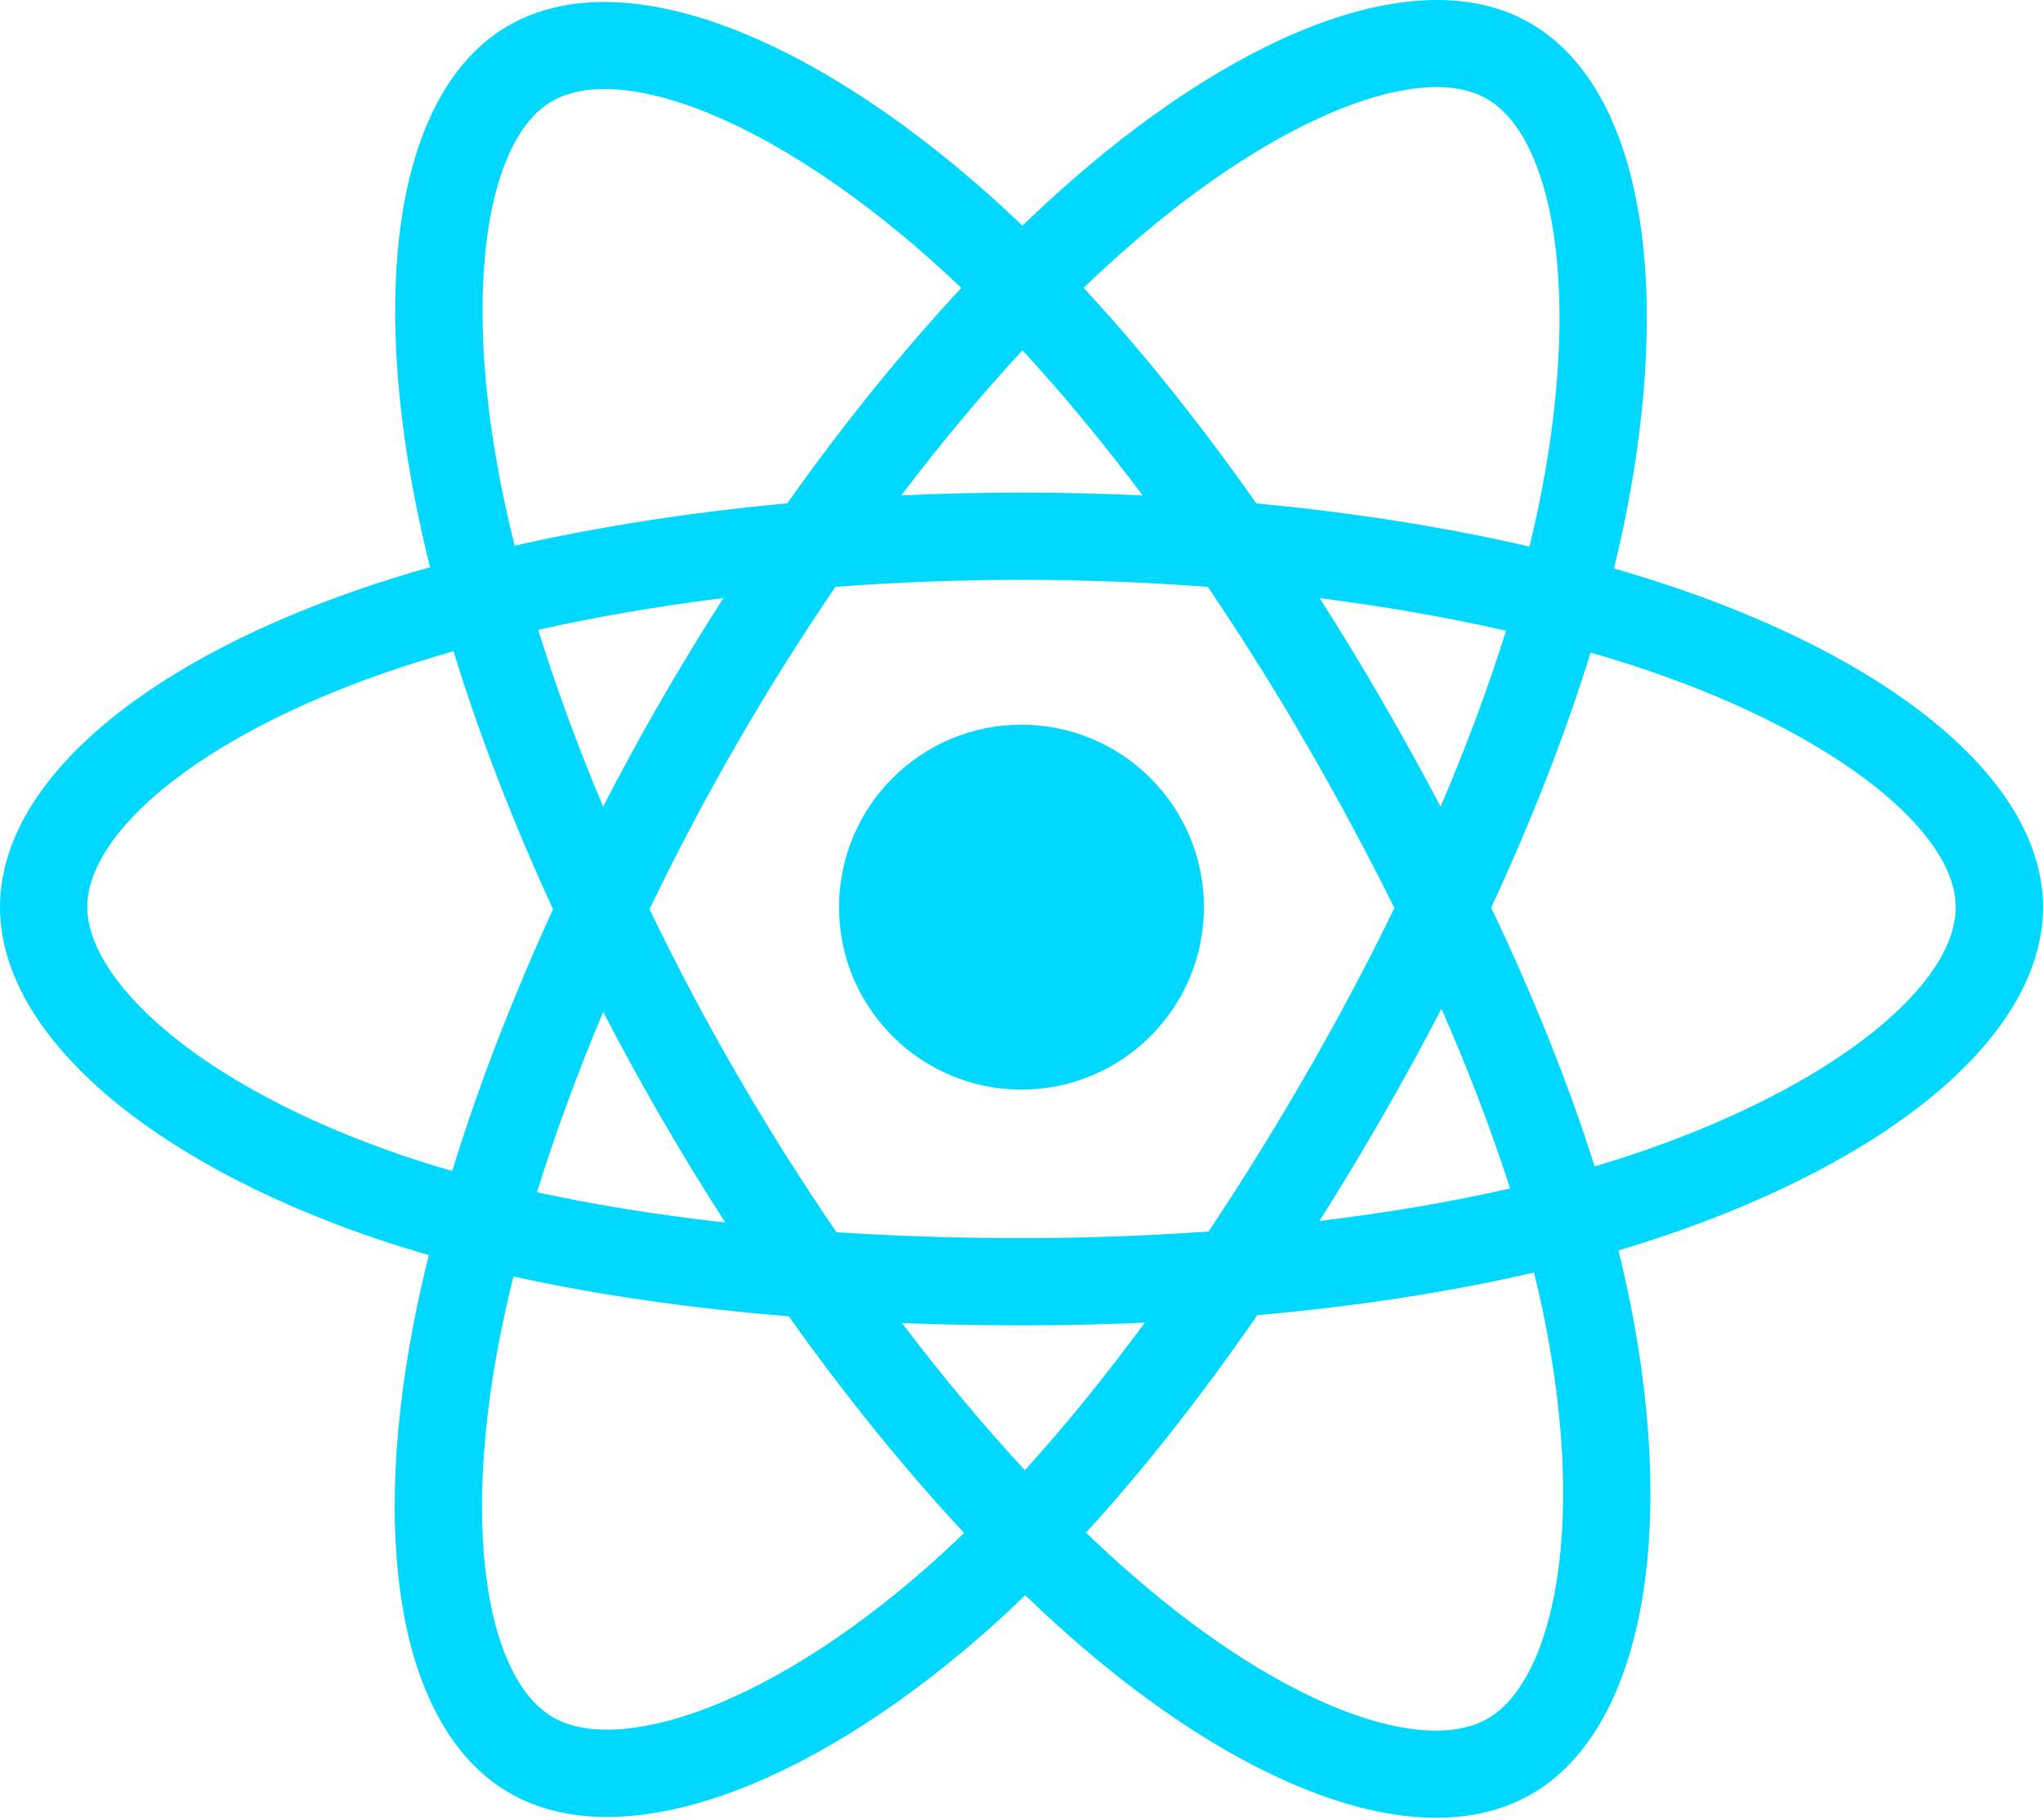
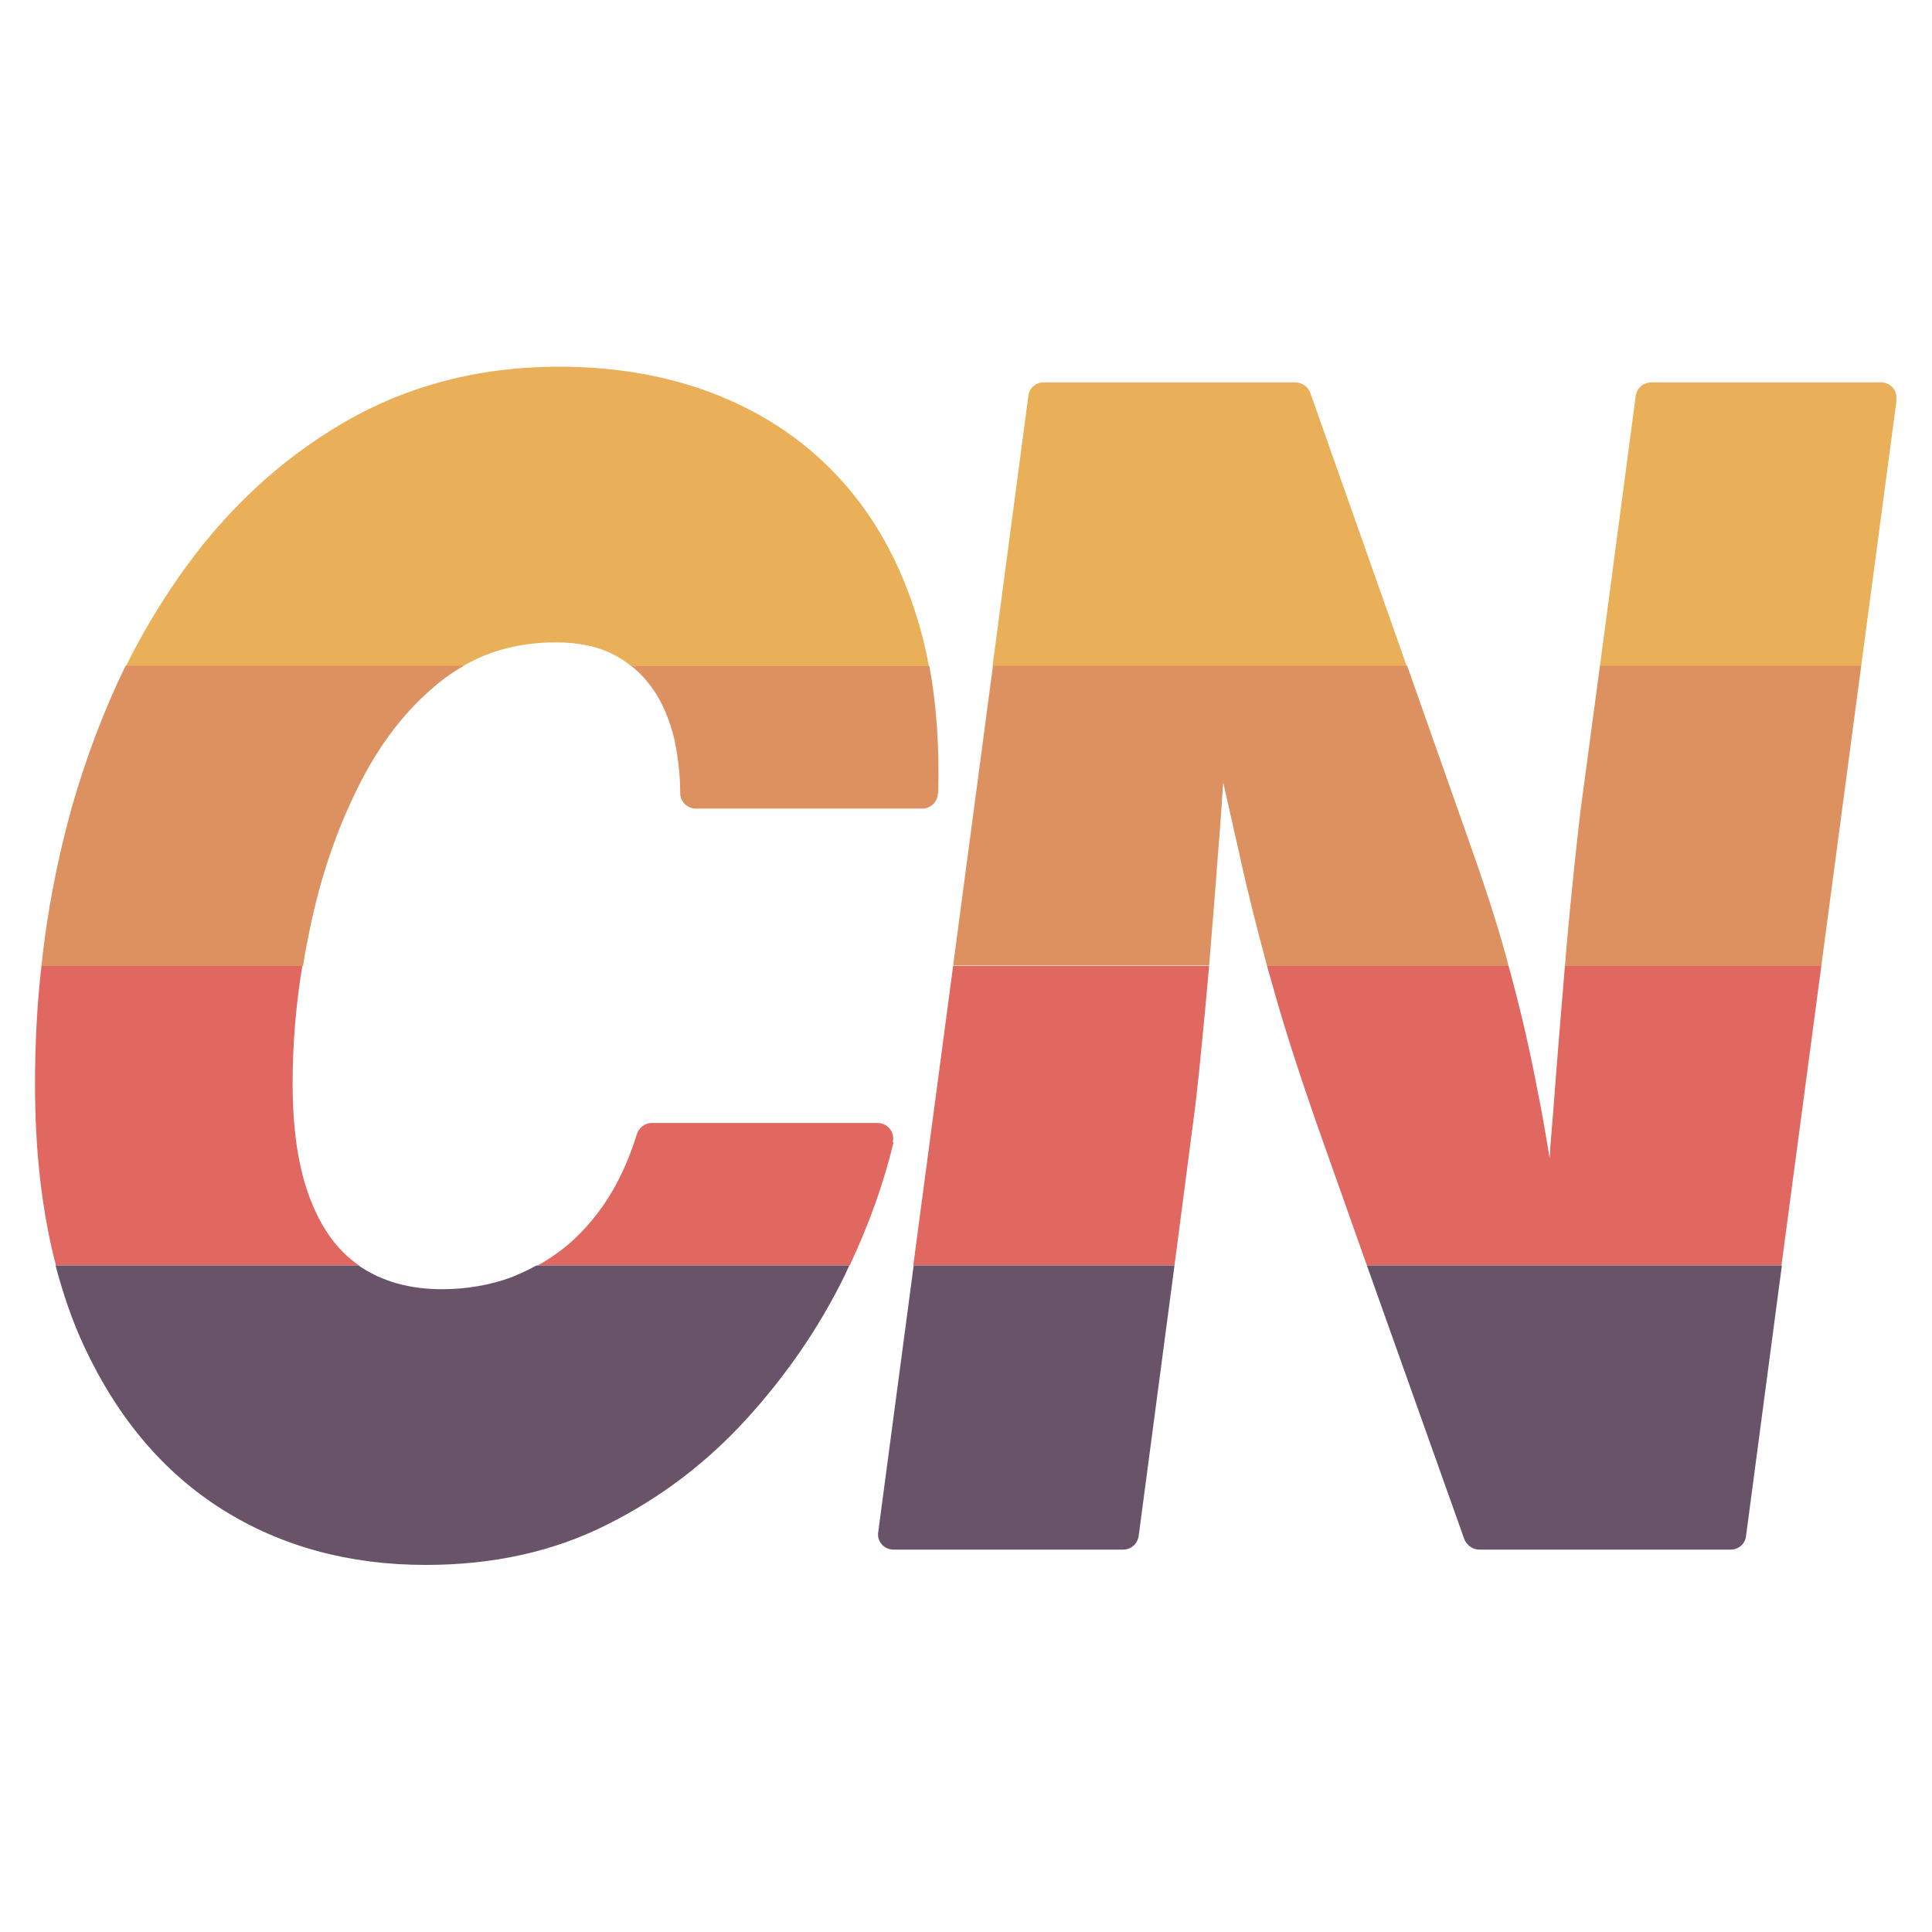
- <svg xmlns="http://www.w3.org/2000/svg" aria-hidden="true" role="img" class="iconify iconify--logos" width="35.93" height="32" preserveAspectRatio="xMidYMid meet" viewBox="0 0 256 228">
-   <path fill="#00D8FF" d="M210.483 73.824a171.49 171.49 0 0 0-8.24-2.597c.465-1.9.893-3.777 1.273-5.621c6.238-30.281 2.16-54.676-11.769-62.708c-13.355-7.7-35.196.329-57.254 19.526a171.23 171.23 0 0 0-6.375 5.848a155.866 155.866 0 0 0-4.241-3.917C100.759 3.829 77.587-4.822 63.673 3.233C50.33 10.957 46.379 33.89 51.995 62.588a170.974 170.974 0 0 0 1.892 8.48c-3.28.932-6.445 1.924-9.474 2.98C17.309 83.498 0 98.307 0 113.668c0 15.865 18.582 31.778 46.812 41.427a145.52 145.52 0 0 0 6.921 2.165a167.467 167.467 0 0 0-2.01 9.138c-5.354 28.2-1.173 50.591 12.134 58.266c13.744 7.926 36.812-.22 59.273-19.855a145.567 145.567 0 0 0 5.342-4.923a168.064 168.064 0 0 0 6.92 6.314c21.758 18.722 43.246 26.282 56.54 18.586c13.731-7.949 18.194-32.003 12.4-61.268a145.016 145.016 0 0 0-1.535-6.842c1.62-.48 3.21-.974 4.76-1.488c29.348-9.723 48.443-25.443 48.443-41.52c0-15.417-17.868-30.326-45.517-39.844Zm-6.365 70.984c-1.4.463-2.836.91-4.3 1.345c-3.24-10.257-7.612-21.163-12.963-32.432c5.106-11 9.31-21.767 12.459-31.957c2.619.758 5.16 1.557 7.61 2.4c23.69 8.156 38.14 20.213 38.14 29.504c0 9.896-15.606 22.743-40.946 31.14Zm-10.514 20.834c2.562 12.94 2.927 24.64 1.23 33.787c-1.524 8.219-4.59 13.698-8.382 15.893c-8.067 4.67-25.32-1.4-43.927-17.412a156.726 156.726 0 0 1-6.437-5.87c7.214-7.889 14.423-17.06 21.459-27.246c12.376-1.098 24.068-2.894 34.671-5.345a134.17 134.17 0 0 1 1.386 6.193ZM87.276 214.515c-7.882 2.783-14.16 2.863-17.955.675c-8.075-4.657-11.432-22.636-6.853-46.752a156.923 156.923 0 0 1 1.869-8.499c10.486 2.32 22.093 3.988 34.498 4.994c7.084 9.967 14.501 19.128 21.976 27.15a134.668 134.668 0 0 1-4.877 4.492c-9.933 8.682-19.886 14.842-28.658 17.94ZM50.35 144.747c-12.483-4.267-22.792-9.812-29.858-15.863c-6.35-5.437-9.555-10.836-9.555-15.216c0-9.322 13.897-21.212 37.076-29.293c2.813-.98 5.757-1.905 8.812-2.773c3.204 10.42 7.406 21.315 12.477 32.332c-5.137 11.18-9.399 22.249-12.634 32.792a134.718 134.718 0 0 1-6.318-1.979Zm12.378-84.26c-4.811-24.587-1.616-43.134 6.425-47.789c8.564-4.958 27.502 2.111 47.463 19.835a144.318 144.318 0 0 1 3.841 3.545c-7.438 7.987-14.787 17.08-21.808 26.988c-12.04 1.116-23.565 2.908-34.161 5.309a160.342 160.342 0 0 1-1.76-7.887Zm110.427 27.268a347.8 347.8 0 0 0-7.785-12.803c8.168 1.033 15.994 2.404 23.343 4.08c-2.206 7.072-4.956 14.465-8.193 22.045a381.151 381.151 0 0 0-7.365-13.322Zm-45.032-43.861c5.044 5.465 10.096 11.566 15.065 18.186a322.04 322.04 0 0 0-30.257-.006c4.974-6.559 10.069-12.652 15.192-18.18ZM82.802 87.83a323.167 323.167 0 0 0-7.227 13.238c-3.184-7.553-5.909-14.98-8.134-22.152c7.304-1.634 15.093-2.97 23.209-3.984a321.524 321.524 0 0 0-7.848 12.897Zm8.081 65.352c-8.385-.936-16.291-2.203-23.593-3.793c2.26-7.3 5.045-14.885 8.298-22.6a321.187 321.187 0 0 0 7.257 13.246c2.594 4.48 5.28 8.868 8.038 13.147Zm37.542 31.03c-5.184-5.592-10.354-11.779-15.403-18.433c4.902.192 9.899.29 14.978.29c5.218 0 10.376-.117 15.453-.343c-4.985 6.774-10.018 12.97-15.028 18.486Zm52.198-57.817c3.422 7.8 6.306 15.345 8.596 22.52c-7.422 1.694-15.436 3.058-23.88 4.071a382.417 382.417 0 0 0 7.859-13.026a347.403 347.403 0 0 0 7.425-13.565Zm-16.898 8.101a358.557 358.557 0 0 1-12.281 19.815a329.4 329.4 0 0 1-23.444.823c-7.967 0-15.716-.248-23.178-.732a310.202 310.202 0 0 1-12.513-19.846h.001a307.41 307.41 0 0 1-10.923-20.627a310.278 310.278 0 0 1 10.89-20.637l-.001.001a307.318 307.318 0 0 1 12.413-19.761c7.613-.576 15.42-.876 23.31-.876H128c7.926 0 15.743.303 23.354.883a329.357 329.357 0 0 1 12.335 19.695a358.489 358.489 0 0 1 11.036 20.54a329.472 329.472 0 0 1-11 20.722Zm22.56-122.124c8.572 4.944 11.906 24.881 6.52 51.026c-.344 1.668-.73 3.367-1.15 5.09c-10.622-2.452-22.155-4.275-34.23-5.408c-7.034-10.017-14.323-19.124-21.64-27.008a160.789 160.789 0 0 1 5.888-5.4c18.9-16.447 36.564-22.941 44.612-18.3ZM128 90.808c12.625 0 22.86 10.235 22.86 22.86s-10.235 22.86-22.86 22.86s-22.86-10.235-22.86-22.86s10.235-22.86 22.86-22.86Z" />
+ <svg xmlns="http://www.w3.org/2000/svg" id="Layer_1" data-name="Layer 1" viewBox="0 0 48 48">
+   <defs>
+     <style>
+       .cls-1 {
+         fill: #e06861;
+       }
+ 
+       .cls-2 {
+         fill: #e9af59;
+       }
+ 
+       .cls-3 {
+         fill: #dd9160;
+       }
+ 
+       .cls-4 {
+         fill: #685369;
+       }
+     </style>
+   </defs>
+   <path class="cls-2" d="M23.08,16.55h-7.4c-.14-.12-.3-.22-.46-.3-.4-.2-.87-.29-1.41-.29-.86,0-1.62.19-2.31.59H3.13c.38-.77.81-1.49,1.28-2.17,1.14-1.65,2.52-2.94,4.11-3.87s3.39-1.4,5.37-1.4c1.45,0,2.78.24,3.97.72,1.19.48,2.21,1.18,3.05,2.11s1.47,2.08,1.88,3.43c.12.38.21.77.29,1.18Z" />
+   <path class="cls-3" d="M11.51,16.55c-.2.11-.4.25-.59.4-.82.66-1.5,1.54-2.03,2.62-.54,1.08-.94,2.27-1.2,3.55-.06.29-.12.59-.16.88H1.03c.14-1.36.4-2.66.75-3.93.36-1.26.81-2.44,1.34-3.53h8.38Z" />
+   <path class="cls-1" d="M8.93,31.44H1.39c-.35-1.34-.52-2.84-.52-4.5,0-1,.05-1.98.16-2.94h6.48c-.16.98-.24,1.95-.24,2.92,0,1.14.14,2.09.43,2.85.28.74.68,1.3,1.22,1.67Z" />
+   <path class="cls-1" d="M22.2,28.38c-.24,1-.6,2.02-1.09,3.06h-7.75c.27-.15.53-.33.77-.53.42-.37.78-.8,1.08-1.31.25-.43.45-.9.61-1.41.05-.17.2-.29.37-.29h5.61c.25,0,.44.23.38.47Z" />
+   <path class="cls-4" d="M21.1,31.44l-.11.24c-.63,1.29-1.44,2.47-2.43,3.56-.99,1.09-2.14,1.97-3.48,2.64-1.33.67-2.83,1-4.5,1-1.91,0-3.6-.46-5.06-1.38-1.46-.92-2.6-2.27-3.43-4.05-.29-.62-.52-1.29-.71-2.01h7.53s.03.02.04.03c.56.37,1.23.56,2.03.56.61,0,1.18-.1,1.71-.29.22-.09.44-.19.64-.3h7.75Z" />
+   <path class="cls-3" d="M23.3,19.71c0,.21-.18.38-.39.38h-5.62c-.21,0-.39-.17-.39-.38,0-.48-.06-.92-.14-1.32-.12-.5-.3-.94-.56-1.3-.15-.21-.32-.39-.51-.54h7.4c.18.97.25,2.02.22,3.16Z" />
+   <path class="cls-2" d="M34.95,16.55h-10.29l.89-6.72c.02-.19.19-.33.38-.33h6.25c.16,0,.31.1.37.25l2.4,6.8Z" />
+   <path class="cls-2" d="M47.12,9.94l-.88,6.61h-6.49l.89-6.72c.03-.19.19-.33.39-.33h5.7c.24,0,.42.2.38.44Z" />
+   <path class="cls-3" d="M46.24,16.55l-.99,7.45h-6.37c.01-.16.03-.32.04-.48.12-1.34.24-2.47.35-3.4l.48-3.58h6.49Z" />
+   <path class="cls-3" d="M37.48,24h-6c-.24-.89-.48-1.82-.69-2.79-.12-.55-.26-1.14-.4-1.77-.04.59-.08,1.2-.13,1.78-.07.97-.15,1.9-.22,2.77h-6.36l.99-7.45h10.29l1.53,4.34c.35.99.68,1.97.95,2.96.01.05.03.11.04.16Z" />
+   <path class="cls-1" d="M30.04,24c-.03.33-.06.66-.09.99-.11,1.16-.2,2.13-.31,2.92l-.46,3.53h-6.49l.99-7.44h6.36Z" />
+   <path class="cls-4" d="M29.18,31.44l-.89,6.72c-.03.2-.19.34-.39.34h-5.7c-.24,0-.42-.21-.38-.44l.88-6.62h6.49Z" />
+   <path class="cls-1" d="M45.25,24l-.99,7.44h-10.3l-1.25-3.53c-.42-1.21-.79-2.34-1.08-3.38-.05-.17-.1-.35-.15-.53h6c.26.94.51,1.98.72,3.1.11.52.2,1.07.3,1.67.02-.37.06-.76.09-1.16.09-1.21.19-2.42.29-3.61h6.37Z" />
+   <path class="cls-4" d="M44.27,31.44l-.89,6.72c-.02.2-.19.34-.38.34h-6.25c-.16,0-.31-.11-.37-.26l-2.42-6.8h10.3Z" />
</svg>
